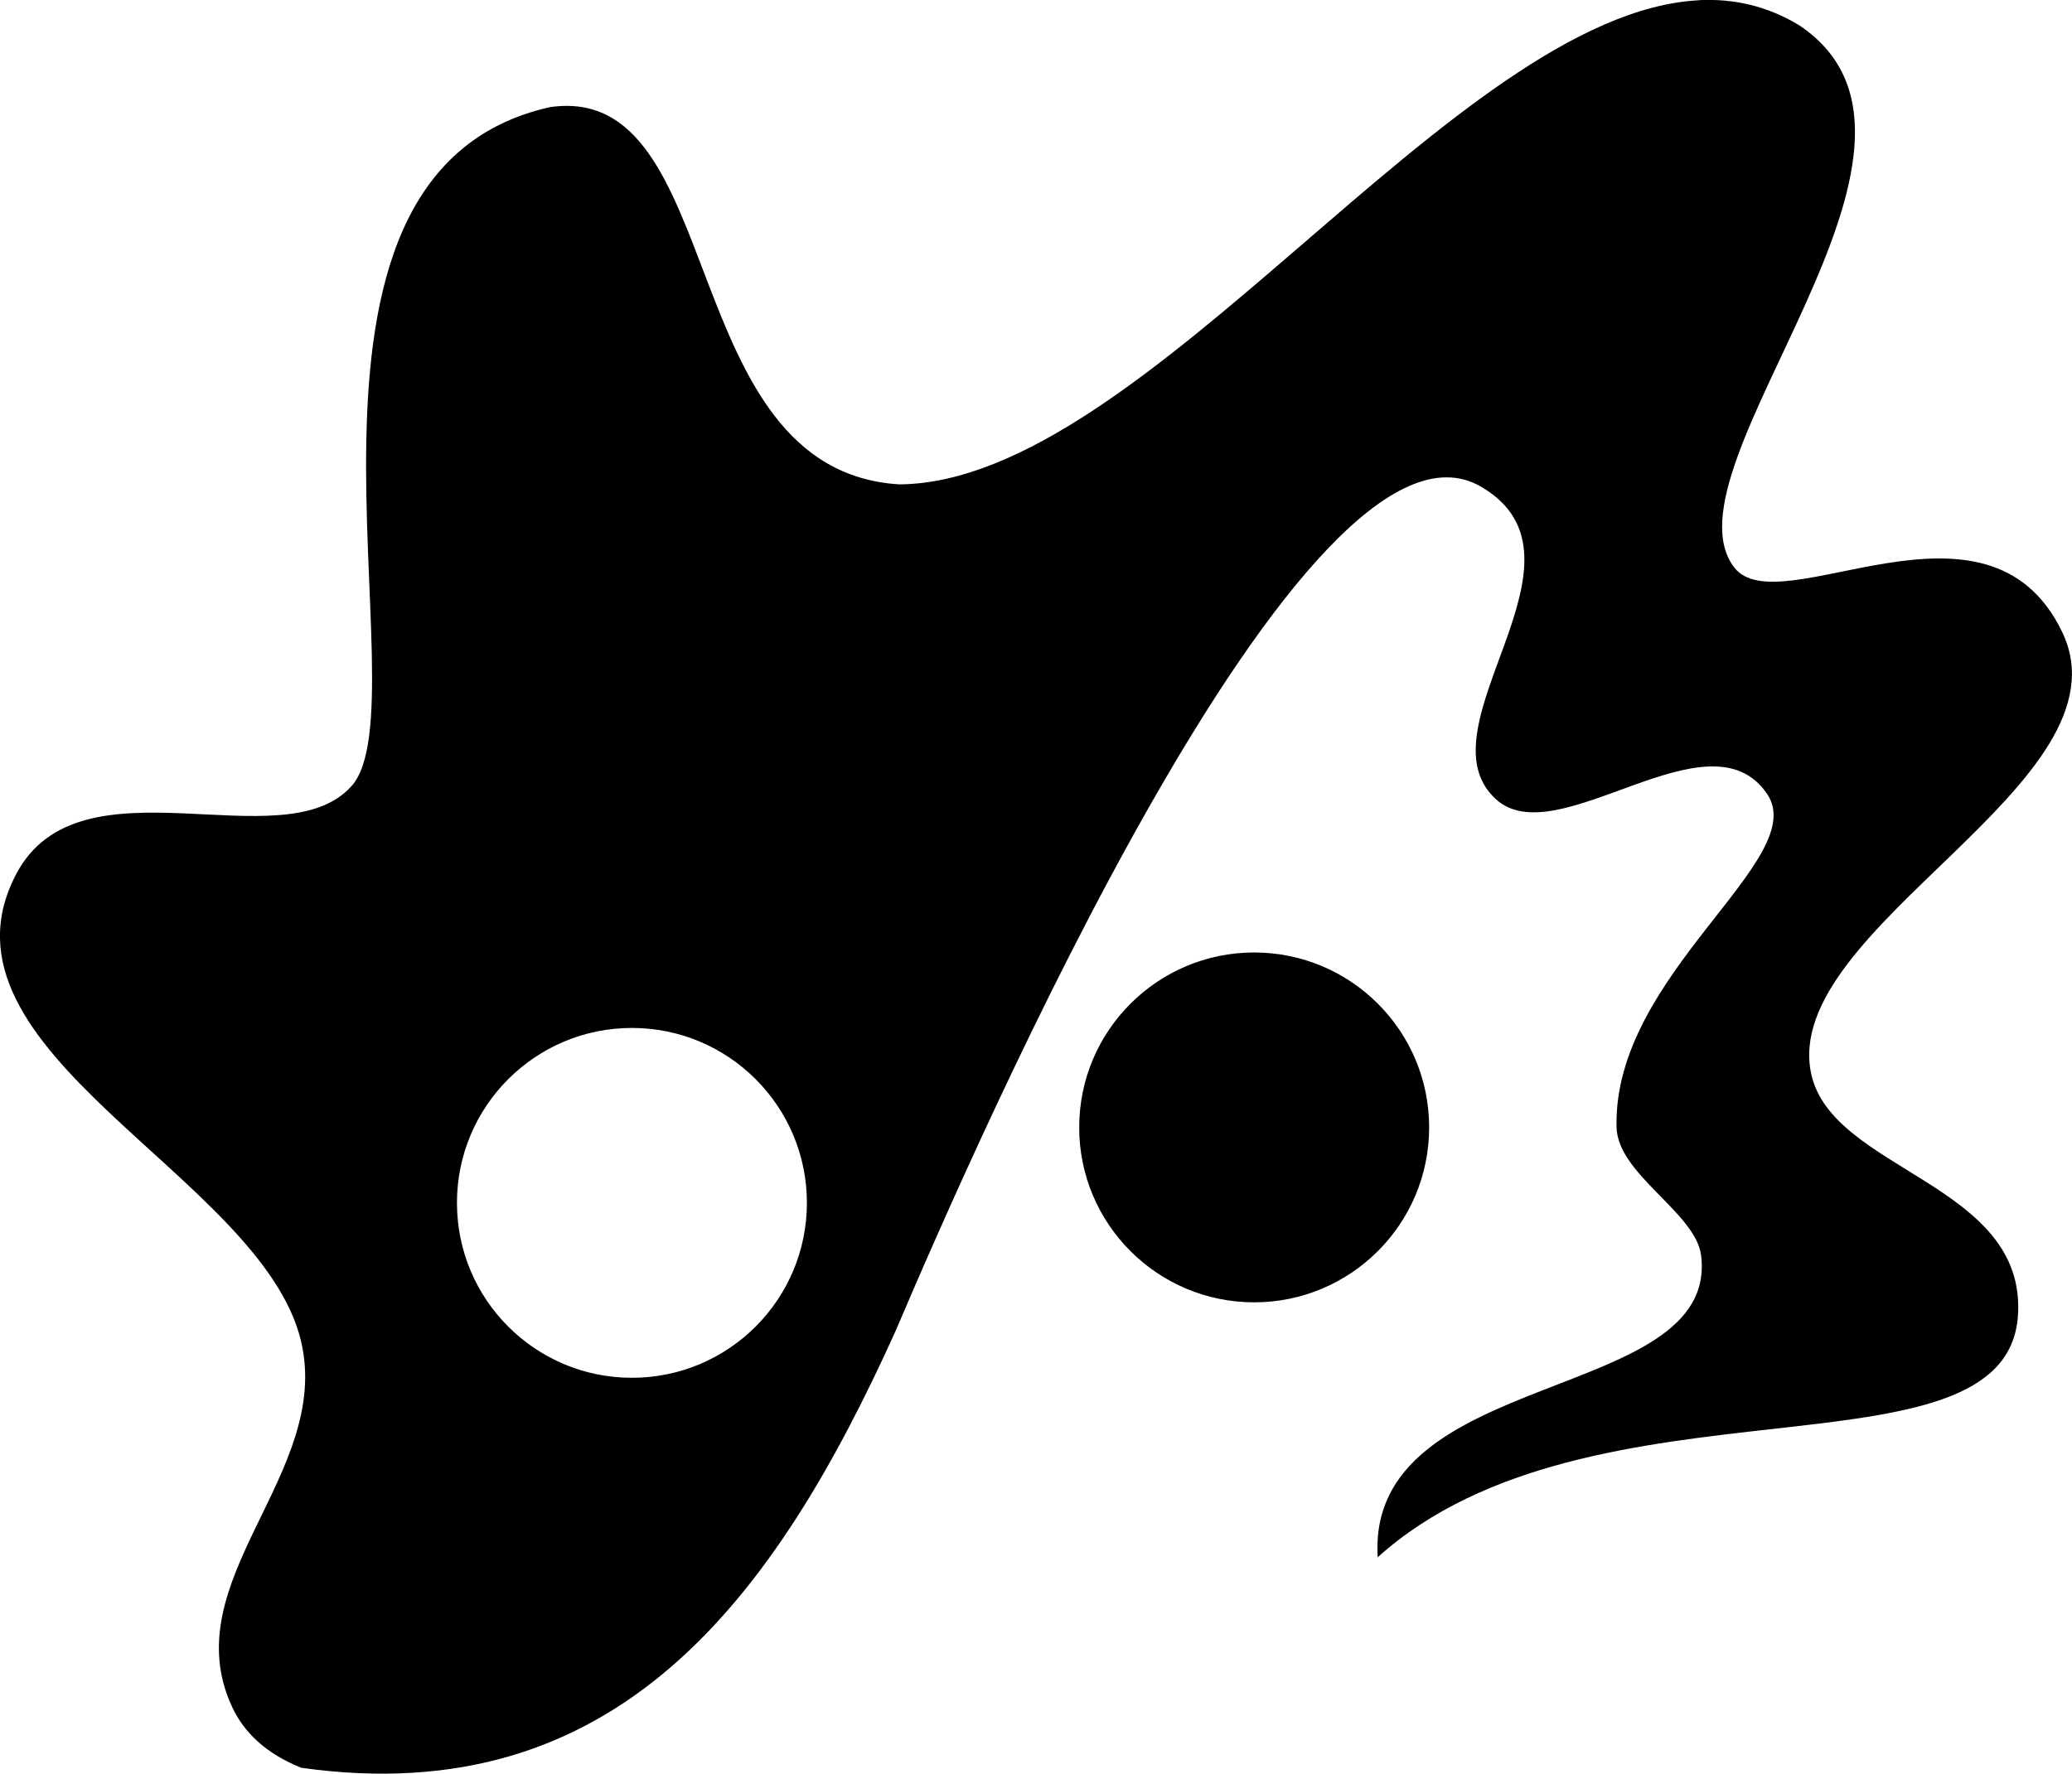
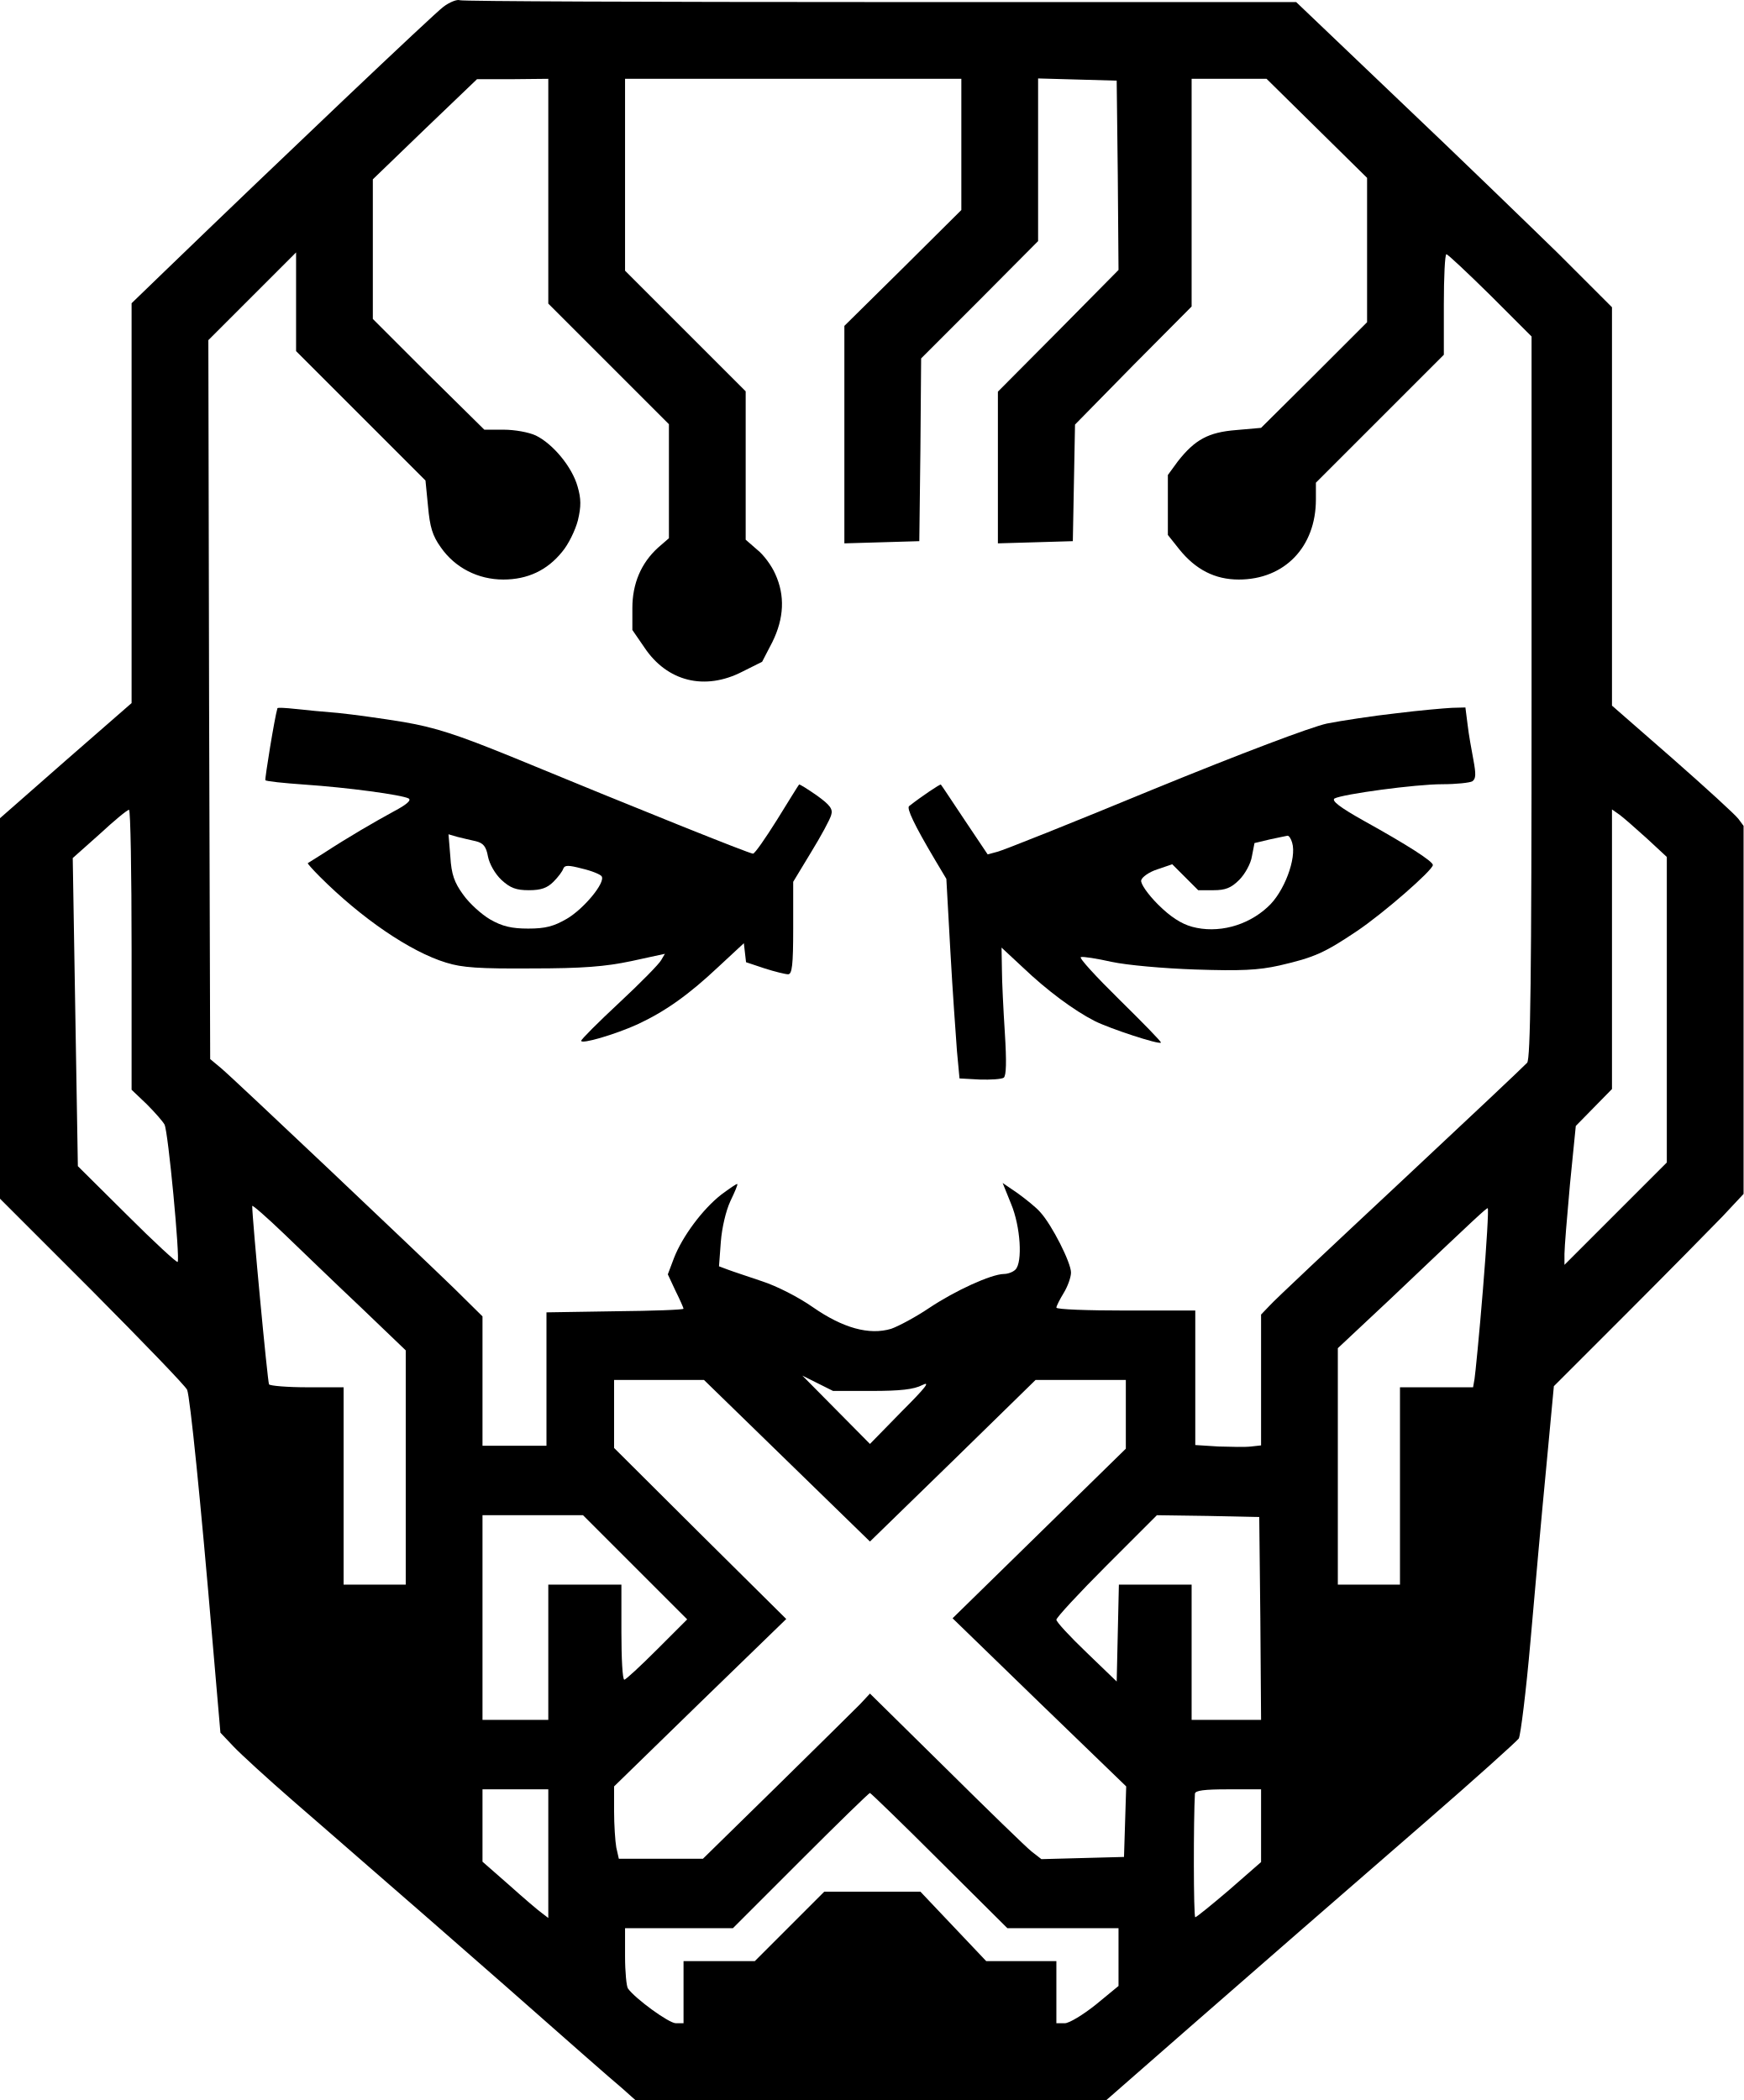
- <svg xmlns="http://www.w3.org/2000/svg" width="41.447mm" height="35.489mm" viewBox="0 0 41.447 35.489" version="1.1" id="svg1" xml:space="preserve">
-   <defs id="defs1" />
-   <g id="layer1" transform="translate(-122.8113,-117.1933)">
-     <g id="g6" style="display:inline">
-       <path d="m 156.791,117.199 c -4.898,0.253 -11.044,9.647 -15.988,9.686 -4.521,-0.273 -3.404,-8.069 -6.99,-7.548 -5.993,1.337 -2.481,11.922 -3.97,13.585 -1.37,1.531 -5.433,-0.666 -6.708,1.761 -1.868,3.556 4.908,6.029 5.697,9.341 0.633,2.659 -2.559,4.786 -1.377,7.324 0.236,0.506 0.671,0.931 1.383,1.216 6.308,0.888 9.459,-3.363 11.886,-8.735 1.611,-3.781 8.222,-18.924 11.71,-16.899 2.475,1.438 -1.283,4.81 0.3,6.254 1.23,1.122 4.261,-1.819 5.425,-0.106 0.892,1.313 -3.092,3.604 -3.011,6.673 0.025,0.942 1.585,1.707 1.691,2.561 0.369,2.975 -6.703,2.224 -6.469,6.039 4.283,-3.849 12.575,-1.389 12.807,-4.834 0.179,-2.644 -3.718,-2.89 -4.136,-4.84 -0.628,-2.932 6.471,-5.824 5.02,-8.84 -1.502,-3.121 -5.671,-0.113 -6.564,-1.296 -1.523,-2.016 4.908,-8.428 1.309,-10.839 -0.642,-0.391 -1.316,-0.541 -2.016,-0.505 z m -8.892,19.052 a 3.5,3.5 0 0 0 -3.5,3.5 3.5,3.5 0 0 0 3.5,3.5 3.5,3.5 0 0 0 3.5,-3.5 3.5,3.5 0 0 0 -3.5,-3.5 z m -12.447,1.51 a 3.5,3.5 0 0 1 3.5,3.5 3.5,3.5 0 0 1 -3.5,3.5 3.5,3.5 0 0 1 -3.5,-3.5 3.5,3.5 0 0 1 3.5,-3.5 z" style="display:inline;stroke-width:4;stroke-linecap:square" id="path6" />
-     </g>
+ <svg xmlns="http://www.w3.org/2000/svg" version="1.0" width="477pt" height="574.563pt" viewBox="0 0 477 574.563" preserveAspectRatio="xMidYMid" id="svg3">
+   <defs id="defs3" />
+   <g transform="matrix(0.1,0,0,-0.1,-466,674.563)" fill="currentColor" stroke="none" id="g3">
+     <path d="m 5873,6727 c -27,-20 -444,-416 -765,-726 l -88,-85 v -547 -547 l -180,-157 -180,-158 v -520 -521 l 252,-252 c 139,-140 256,-261 260,-271 8,-20 37,-305 69,-683 l 22,-255 36,-38 c 20,-21 92,-87 161,-147 69,-60 166,-144 215,-187 50,-43 216,-188 370,-323 153,-135 295,-260 316,-277 l 37,-33 h 644 645 l 224,196 c 278,243 343,299 649,565 135,117 249,220 255,228 5,9 20,129 32,266 12,138 31,351 43,474 l 21,224 201,201 c 111,111 227,229 260,263 l 58,62 v 504 503 l -14,19 c -8,11 -89,85 -180,165 l -166,145 v 545 545 l -147,147 c -82,80 -276,268 -433,417 l -284,271 H 7069 c -626,0 -1143,2 -1151,5 -7,3 -28,-5 -45,-18 z m 287,-505 v -307 l 165,-165 165,-165 v -156 -156 l -30,-26 c -46,-42 -70,-98 -70,-165 v -60 l 33,-48 c 62,-93 165,-119 268,-66 l 54,27 28,54 c 32,65 35,127 8,186 -10,23 -32,53 -50,67 l -31,27 v 203 203 l -165,165 -165,165 v 262 263 h 460 460 v -179 -180 l -160,-159 -160,-158 v -297 -298 l 103,3 102,3 3,250 2,250 160,160 160,161 v 223 222 l 108,-3 107,-3 3,-259 2,-259 -165,-167 -165,-166 v -207 -208 l 103,3 102,3 3,160 3,159 159,162 160,161 v 312 311 h 103 102 l 138,-136 137,-135 v -198 -197 l -145,-145 -145,-144 -68,-6 c -76,-6 -113,-26 -160,-86 l -27,-37 v -82 -82 l 31,-39 c 45,-56 98,-83 163,-83 125,0 211,89 211,219 v 46 l 175,175 175,175 v 137 c 0,76 3,138 7,138 4,0 58,-51 120,-112 l 113,-113 v -985 c 0,-774 -3,-990 -12,-1002 -7,-8 -164,-156 -348,-328 -184,-172 -345,-323 -357,-337 l -23,-24 v -179 -179 l -27,-3 c -16,-2 -56,-1 -90,0 l -63,4 v 184 184 h -190 c -104,0 -190,3 -190,8 0,4 9,22 20,40 11,18 20,43 20,56 0,27 -52,130 -84,165 -11,13 -40,36 -62,52 l -41,28 23,-57 c 26,-62 32,-160 12,-180 -7,-7 -21,-12 -32,-12 -35,-1 -132,-45 -204,-93 -37,-25 -84,-50 -104,-57 -60,-18 -132,2 -214,59 -40,28 -99,58 -139,71 -38,13 -81,27 -94,32 l -24,9 5,67 c 3,39 14,85 26,111 12,25 21,46 19,47 -1,2 -21,-12 -44,-29 -51,-40 -106,-114 -129,-173 l -17,-45 21,-45 c 12,-24 22,-47 22,-49 0,-3 -84,-6 -187,-7 l -188,-3 v -183 -182 h -87 -88 v 177 177 l -77,76 c -102,99 -599,570 -638,603 l -30,25 -3,984 -2,983 120,120 120,120 v -135 -135 l 177,-177 177,-177 7,-71 c 5,-56 12,-80 35,-112 39,-56 102,-88 171,-88 66,0 120,25 161,76 17,20 36,59 43,86 9,38 9,59 -1,93 -15,53 -67,116 -114,139 -19,9 -58,16 -88,16 h -53 l -153,151 -152,152 v 191 191 l 142,137 143,137 h 98 l 97,1 z M 5020,4147 v -383 l 41,-39 c 22,-22 44,-47 49,-56 10,-17 43,-369 36,-376 -2,-3 -65,55 -139,129 l -134,133 -7,421 -7,422 73,65 c 40,37 76,67 81,67 4,0 7,-172 7,-383 z m 4145,305 55,-51 v -418 -418 l -140,-140 -140,-140 v 30 c 0,17 7,102 15,190 l 16,160 49,50 50,51 v 382 383 l 20,-14 c 10,-7 44,-37 75,-65 z M 5648,3168 5770,3051 v -321 -320 h -85 -85 v 270 270 h -99 c -55,0 -102,4 -105,8 -4,7 -46,453 -46,488 0,4 39,-30 88,-77 48,-46 142,-137 210,-201 z m 3069,50 c -10,-123 -21,-233 -23,-245 l -4,-23 h -100 -100 v -270 -270 h -85 -85 v 323 324 l 143,134 c 243,231 262,248 267,249 3,0 -3,-100 -13,-222 z M 7045,2940 c 77,0 115,4 138,16 24,12 9,-7 -56,-72 l -87,-89 -93,94 -92,93 42,-21 42,-21 z m -232,-191 227,-221 227,221 226,221 h 124 123 v -94 -94 l -237,-232 -237,-232 237,-230 238,-230 -3,-97 -3,-96 -113,-3 -113,-3 -27,21 c -15,12 -120,114 -234,227 l -208,205 -27,-29 c -16,-16 -119,-118 -229,-226 l -201,-197 h -115 -115 l -7,31 c -3,17 -6,62 -6,99 v 68 l 235,229 236,229 -236,234 -235,234 v 93 93 h 123 123 z m -416,-291 143,-143 -82,-82 c -46,-46 -86,-83 -90,-83 -5,0 -8,59 -8,130 v 130 h -100 -100 v -185 -185 h -90 -90 v 280 280 h 137 138 z m 1711,-140 2,-278 h -95 -95 v 185 185 h -100 -99 l -3,-132 -3,-133 -82,79 c -46,44 -83,84 -83,90 0,6 62,73 138,149 l 137,137 140,-2 140,-3 z M 6160,1674 v -176 l -17,13 c -10,7 -51,42 -90,77 l -73,64 v 99 99 h 90 90 z m 1950,76 v -99 l -87,-76 c -48,-41 -90,-75 -93,-75 -5,0 -5,269 -1,338 1,9 26,12 91,12 h 90 z m -880,-95 186,-185 h 152 152 v -79 -79 l -62,-51 c -35,-28 -73,-51 -85,-51 h -23 v 85 85 h -96 -96 l -90,95 -90,95 h -132 -131 l -95,-95 -95,-95 h -97 -98 v -85 -85 h -21 c -19,0 -111,67 -131,95 -4,5 -8,45 -8,88 v 77 h 148 147 l 185,185 c 102,102 187,185 190,185 2,0 88,-83 190,-185 z" id="path1" />
+     <path d="m 5419,4808 c -8,-27 -35,-194 -33,-197 2,-3 50,-8 107,-12 118,-8 266,-28 285,-38 8,-5 -6,-17 -40,-35 -55,-30 -124,-70 -193,-115 -22,-14 -41,-26 -43,-27 -1,-1 13,-17 33,-37 114,-114 247,-205 345,-235 44,-14 92,-17 235,-16 139,0 201,5 272,20 l 92,20 -10,-17 c -5,-10 -56,-62 -114,-116 -58,-54 -105,-101 -105,-105 0,-10 92,17 154,45 75,35 138,79 221,157 l 70,65 3,-26 3,-26 51,-17 c 28,-9 57,-16 64,-16 11,0 14,25 14,126 v 127 l 49,81 c 27,44 52,90 55,102 5,16 -3,27 -39,53 -26,18 -48,32 -49,30 -2,-2 -29,-46 -60,-96 -32,-51 -61,-93 -66,-93 -10,0 -316,123 -665,267 -143,58 -203,78 -290,93 -60,10 -141,21 -180,25 -38,3 -91,8 -117,11 -27,3 -48,4 -49,2 z m 543,-364 c 20,-5 28,-14 33,-42 4,-20 19,-47 37,-64 24,-22 40,-28 75,-28 33,0 50,6 67,23 13,13 25,29 27,36 4,10 14,10 52,0 26,-6 50,-16 53,-21 11,-17 -49,-89 -95,-116 -36,-21 -59,-27 -106,-27 -45,0 -71,6 -104,25 -24,14 -57,44 -74,68 -24,33 -32,55 -35,104 l -5,61 24,-7 c 13,-3 36,-9 51,-12 z" id="path2" />
+     <path d="m 8479,4794 c -63,-7 -148,-20 -189,-28 -45,-10 -233,-81 -475,-180 -220,-91 -413,-168 -427,-171 l -26,-7 -63,94 c -34,51 -63,95 -65,97 -2,2 -54,-33 -87,-59 -7,-6 14,-51 71,-147 l 31,-52 11,-198 c 6,-109 15,-232 18,-273 l 7,-75 55,-3 c 30,-1 60,1 66,5 7,6 8,43 3,123 -4,63 -8,142 -8,174 l -1,59 58,-54 c 66,-63 140,-118 197,-147 42,-21 176,-65 181,-59 2,2 -49,54 -113,117 -64,63 -112,115 -106,117 6,2 44,-4 84,-13 42,-9 141,-18 230,-21 123,-4 171,-2 229,11 96,22 124,35 212,94 73,49 208,167 208,181 0,10 -70,55 -189,121 -66,37 -89,55 -80,61 23,12 221,39 295,39 38,0 75,4 82,8 10,7 10,20 3,58 -5,27 -13,70 -16,97 l -6,47 -37,-1 c -20,-1 -89,-7 -153,-15 z m -284,-354 c 13,-42 -22,-136 -67,-176 -56,-52 -137,-73 -207,-54 -29,8 -59,27 -93,61 -28,28 -48,57 -46,66 2,9 22,23 44,30 l 41,14 36,-36 35,-35 h 42 c 32,0 48,6 70,28 16,16 32,45 35,65 l 7,36 42,10 c 22,5 44,9 48,10 4,1 10,-8 13,-19 z" id="path3" />
  </g>
</svg>
